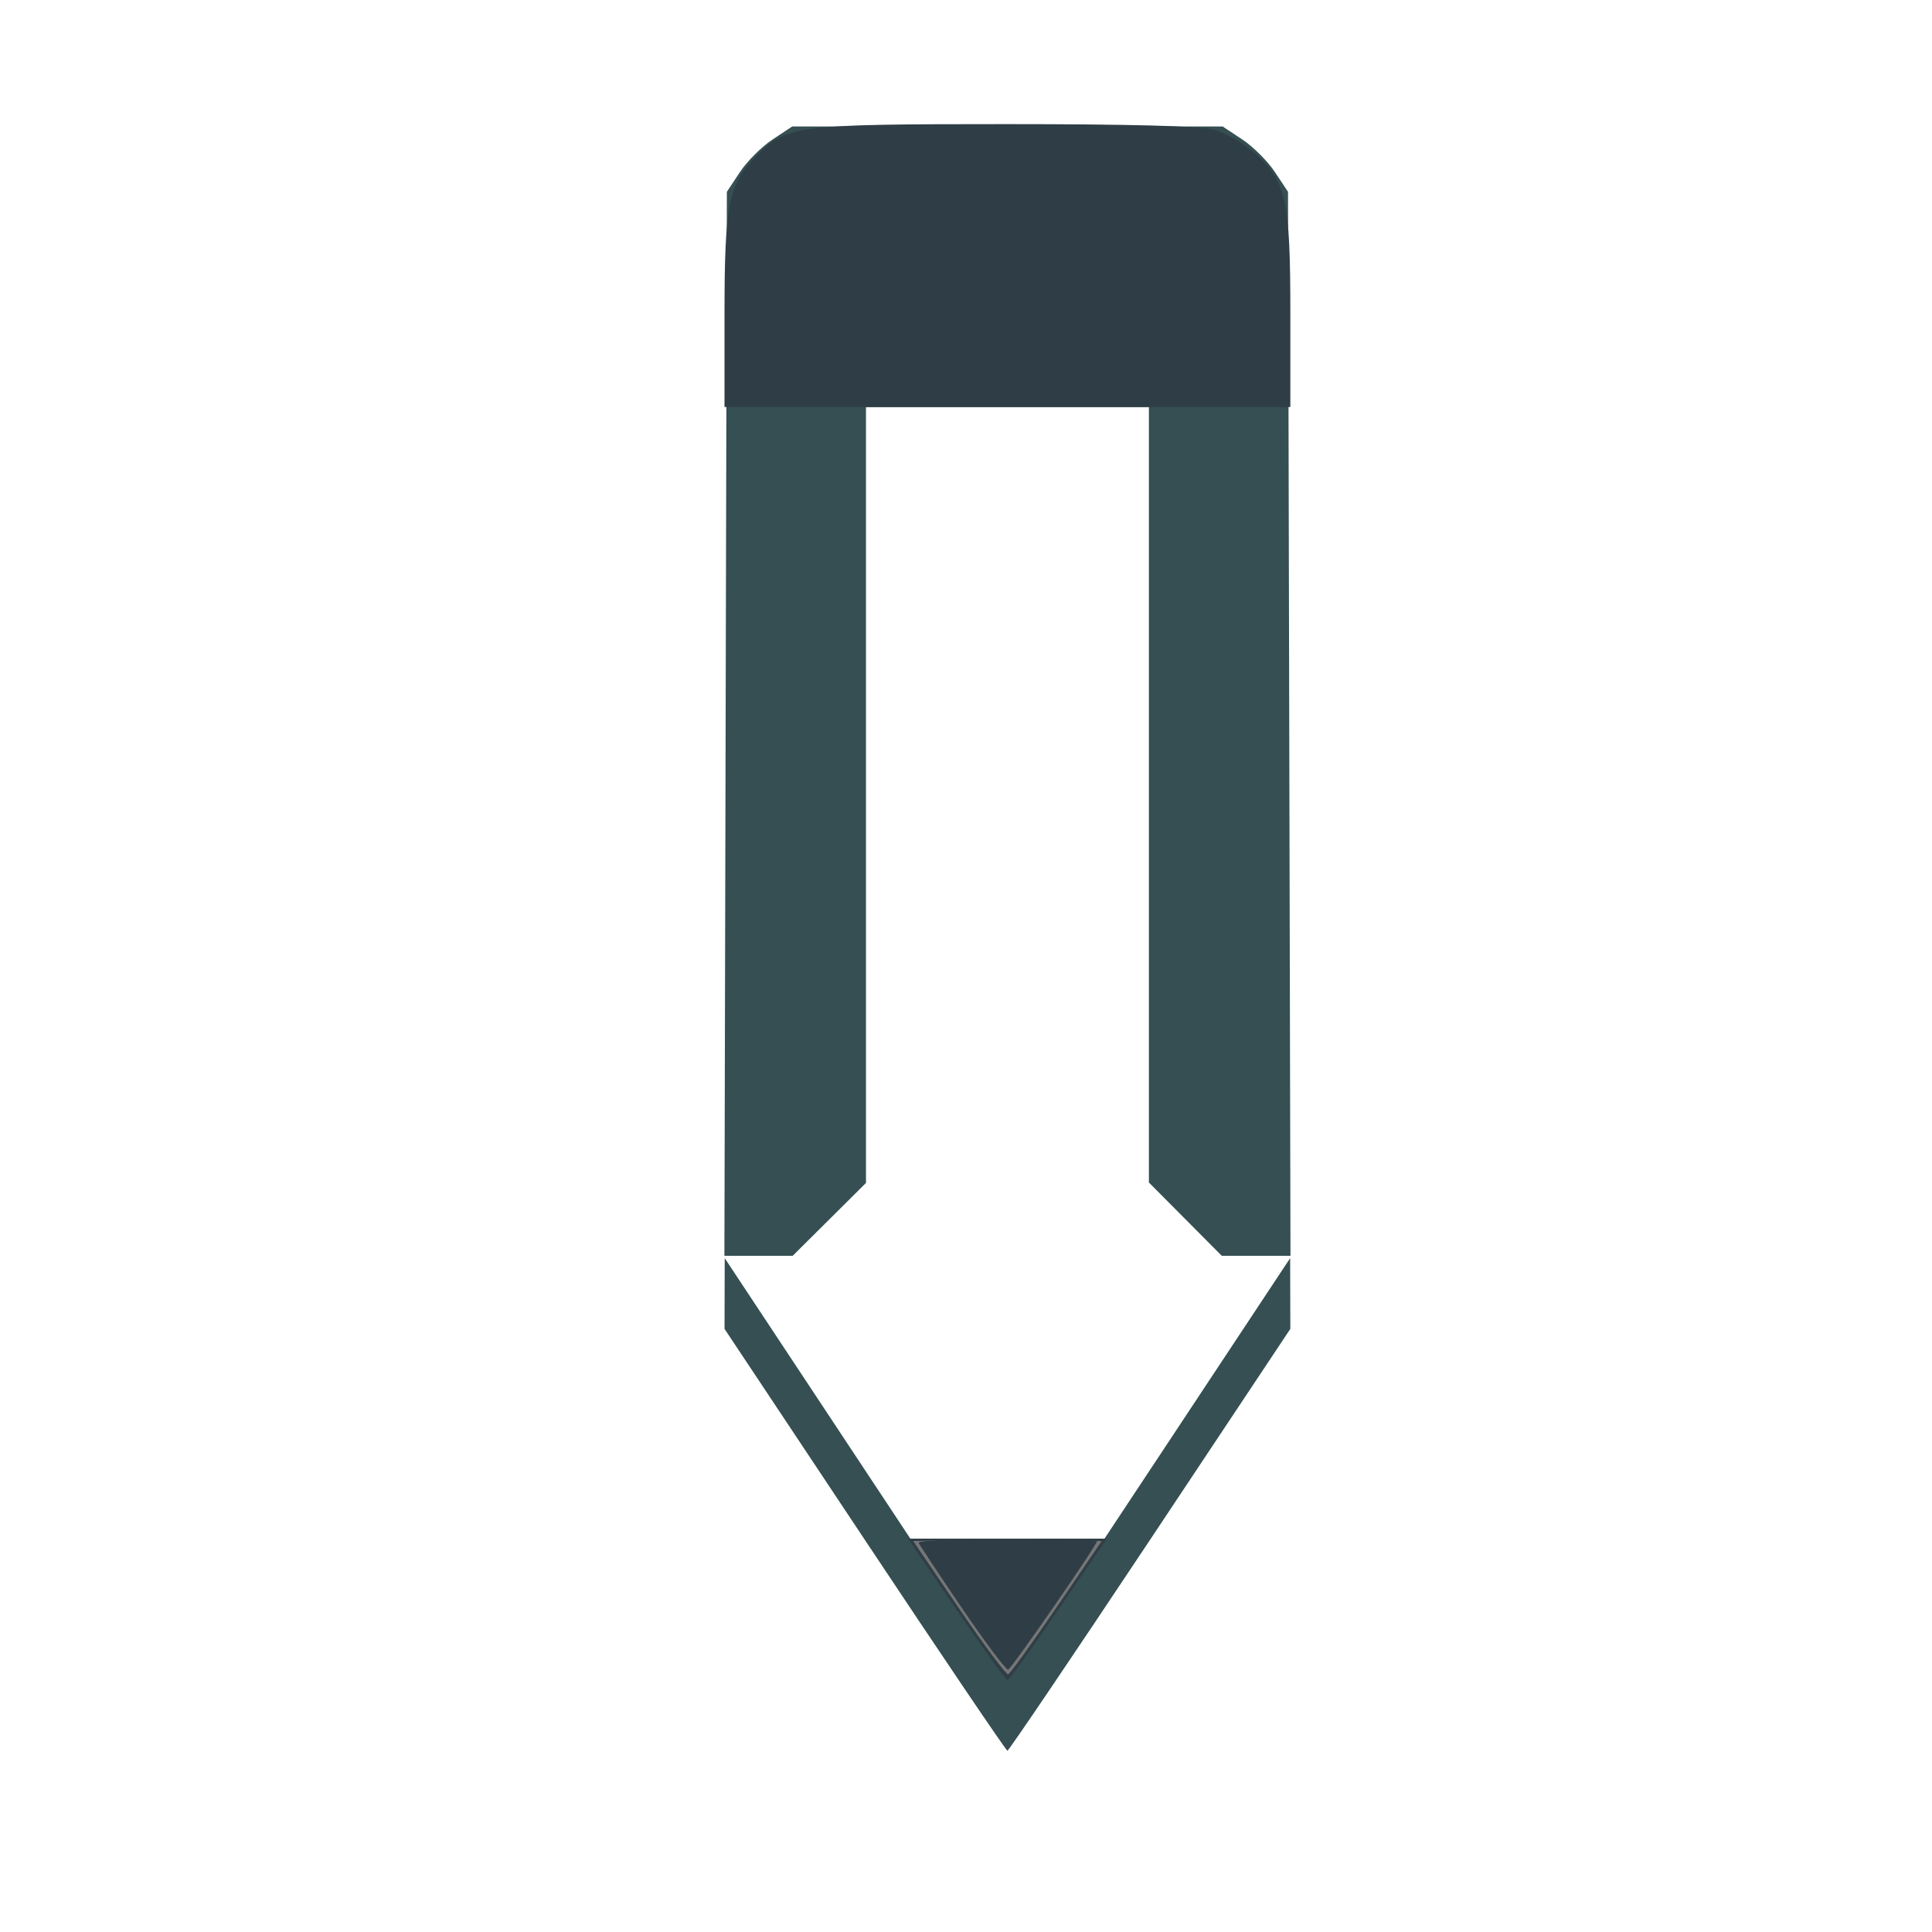
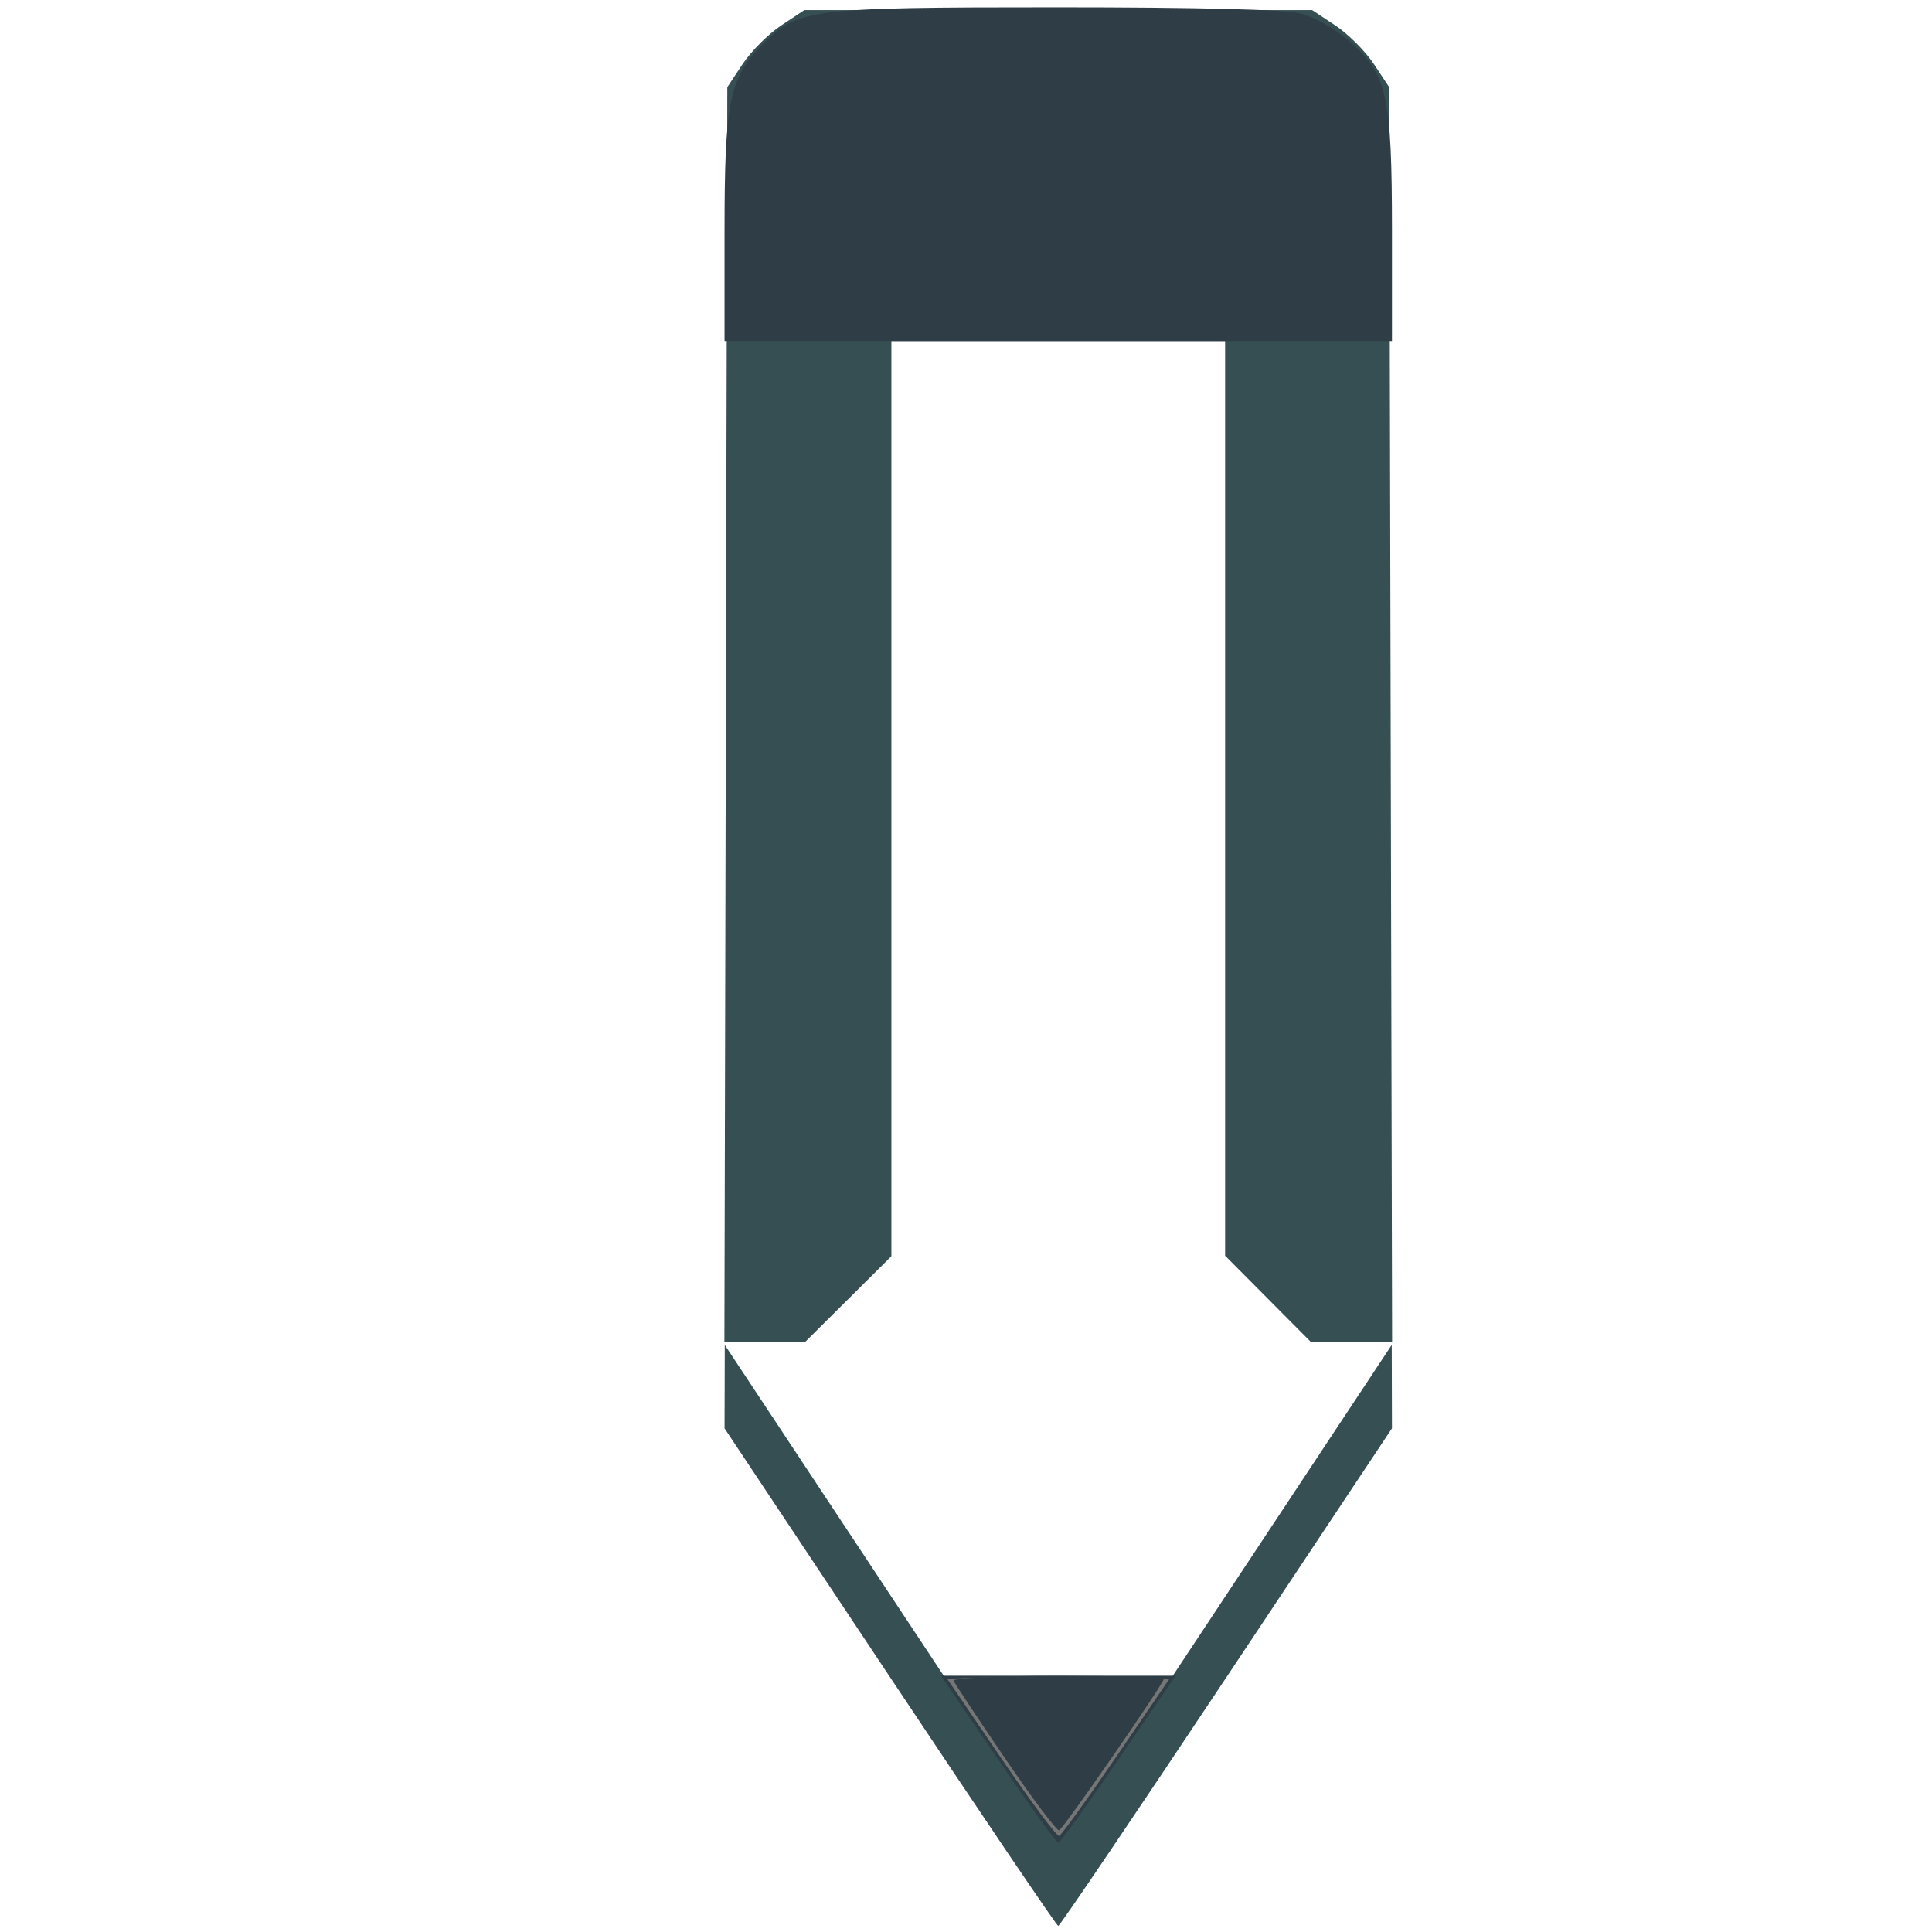
<svg xmlns="http://www.w3.org/2000/svg" viewBox="0 0 480 480" height="480" width="480" id="svg885" version="1.1">
  <defs id="defs889" />
  <g id="g893">
    <g id="g1524">
-       <path id="path1532" d="m 214.858,382.559 -34.851,-52.402 0.023,-8.786 0.023,-8.786 23.066,34.852 23.066,34.852 h 24.108 24.108 l 23.066,-34.852 23.066,-34.852 0.023,8.786 0.023,8.786 -34.851,52.402 c -19.168,28.821 -35.114,52.402 -35.437,52.402 -0.322,0 -16.269,-23.581 -35.437,-52.402 z m -34.576,-202.733 0.308,-132.173 3.232,-4.883 c 1.777,-2.686 5.429,-6.337 8.115,-8.115 l 4.883,-3.232 h 53.475 53.475 l 4.883,3.232 c 2.686,1.777 6.338,5.429 8.115,8.115 l 3.232,4.883 0.308,132.173 0.308,132.173 h -8.536 -8.536 l -9.052,-9.105 -9.052,-9.105 v -96.33 -96.33 h -35.145 -35.145 v 96.384 96.384 l -9.105,9.052 -9.105,9.052 h -8.482 -8.482 z" style="fill:#354f52;fill-opacity:1;stroke-width:1" />
-       <path id="path1530" d="m 237.601,399.862 -11.998,-17.573 h 24.692 24.692 l -11.998,17.573 c -6.599,9.665 -12.311,17.573 -12.693,17.573 -0.382,0 -6.094,-7.908 -12.693,-17.573 z M 180.004,77.884 c 0,-27.008 1.019,-32.091 7.827,-39.064 7.512,-7.693 9.768,-7.983 62.157,-7.983 30.082,0 47.936,0.455 51.324,1.308 3.054,0.769 7.363,3.217 10.455,5.938 7.796,6.862 8.817,11.478 8.817,39.826 v 23.217 h -70.29 -70.29 z" style="fill:#2f3e46;fill-opacity:1;stroke-width:1" />
-       <path id="path1528" d="m 238.252,399.583 -11.372,-16.708 11.707,-0.334 c 6.439,-0.184 16.98,-0.184 23.425,0 l 11.718,0.334 -11.187,16.401 c -6.153,9.021 -11.577,16.539 -12.053,16.708 -0.477,0.169 -5.984,-7.212 -12.239,-16.401 z" style="fill:#767676;fill-opacity:1;stroke-width:1" />
-       <path id="path1526" d="m 239.113,399.707 c -5.77,-8.481 -10.667,-15.869 -10.881,-16.419 -0.215,-0.55 9.67,-0.999 21.966,-0.999 12.296,0 22.356,0.265 22.356,0.589 0,1.004 -21.159,31.609 -22.08,31.938 -0.478,0.171 -5.591,-6.628 -11.361,-15.109 z" style="fill:#2f3e46;fill-opacity:1;stroke-width:1" />
+       <path id="path1532" d="m 221.121,416.685 -41.108,-61.81 0.028,-10.364 0.028,-10.364 27.208,41.11 27.208,41.11 h 28.436 28.436 l 27.208,-41.11 27.208,-41.11 0.028,10.364 0.028,10.364 -41.108,61.81 c -22.609,33.996 -41.419,61.81 -41.799,61.81 -0.38,0 -19.19,-27.815 -41.799,-61.81 z m -40.784,-239.133 0.363,-155.904 3.812,-5.76 c 2.097,-3.168 6.404,-7.475 9.572,-9.572 l 5.76,-3.812 h 63.076 63.076 l 5.76,3.812 c 3.168,2.097 7.475,6.404 9.572,9.572 l 3.812,5.76 0.363,155.904 0.363,155.904 H 335.798 325.729 L 315.052,322.716 304.376,311.977 V 198.351 84.725 h -41.455 -41.455 V 198.414 312.103 l -10.74,10.677 -10.74,10.677 h -10.005 -10.005 z" style="fill:#354f52;fill-opacity:1;stroke-width:1" />
+       <path id="path1530" d="m 247.948,437.095 -14.152,-20.728 h 29.125 29.125 l -14.152,20.728 c -7.784,11.4 -14.521,20.728 -14.972,20.728 -0.451,0 -7.188,-9.327 -14.972,-20.728 z M 180.01,57.307 c 0,-31.857 1.201,-37.852 9.233,-46.077 8.861,-9.074 11.521,-9.416 73.317,-9.416 35.483,0 56.543,0.537 60.539,1.543 3.602,0.907 8.685,3.794 12.332,7.004 9.195,8.094 10.401,13.538 10.401,46.977 v 27.386 h -82.911 -82.911 z" style="fill:#2f3e46;fill-opacity:1;stroke-width:1" />
+       <path id="path1528" d="m 248.715,436.766 -13.414,-19.708 13.809,-0.394 c 7.595,-0.217 20.029,-0.217 27.631,0 l 13.822,0.394 -13.195,19.346 c -7.257,10.64 -13.655,19.509 -14.217,19.708 -0.562,0.199 -7.058,-8.506 -14.436,-19.346 z" style="fill:#767676;fill-opacity:1;stroke-width:1" />
+       <path id="path1526" d="m 249.731,436.912 c -6.806,-10.003 -12.582,-18.718 -12.835,-19.366 -0.253,-0.648 11.406,-1.179 25.91,-1.179 14.504,0 26.37,0.312 26.37,0.694 0,1.184 -24.958,37.285 -26.044,37.673 -0.564,0.201 -6.594,-7.818 -13.4,-17.822 z" style="fill:#2f3e46;fill-opacity:1;stroke-width:1" />
    </g>
  </g>
</svg>
